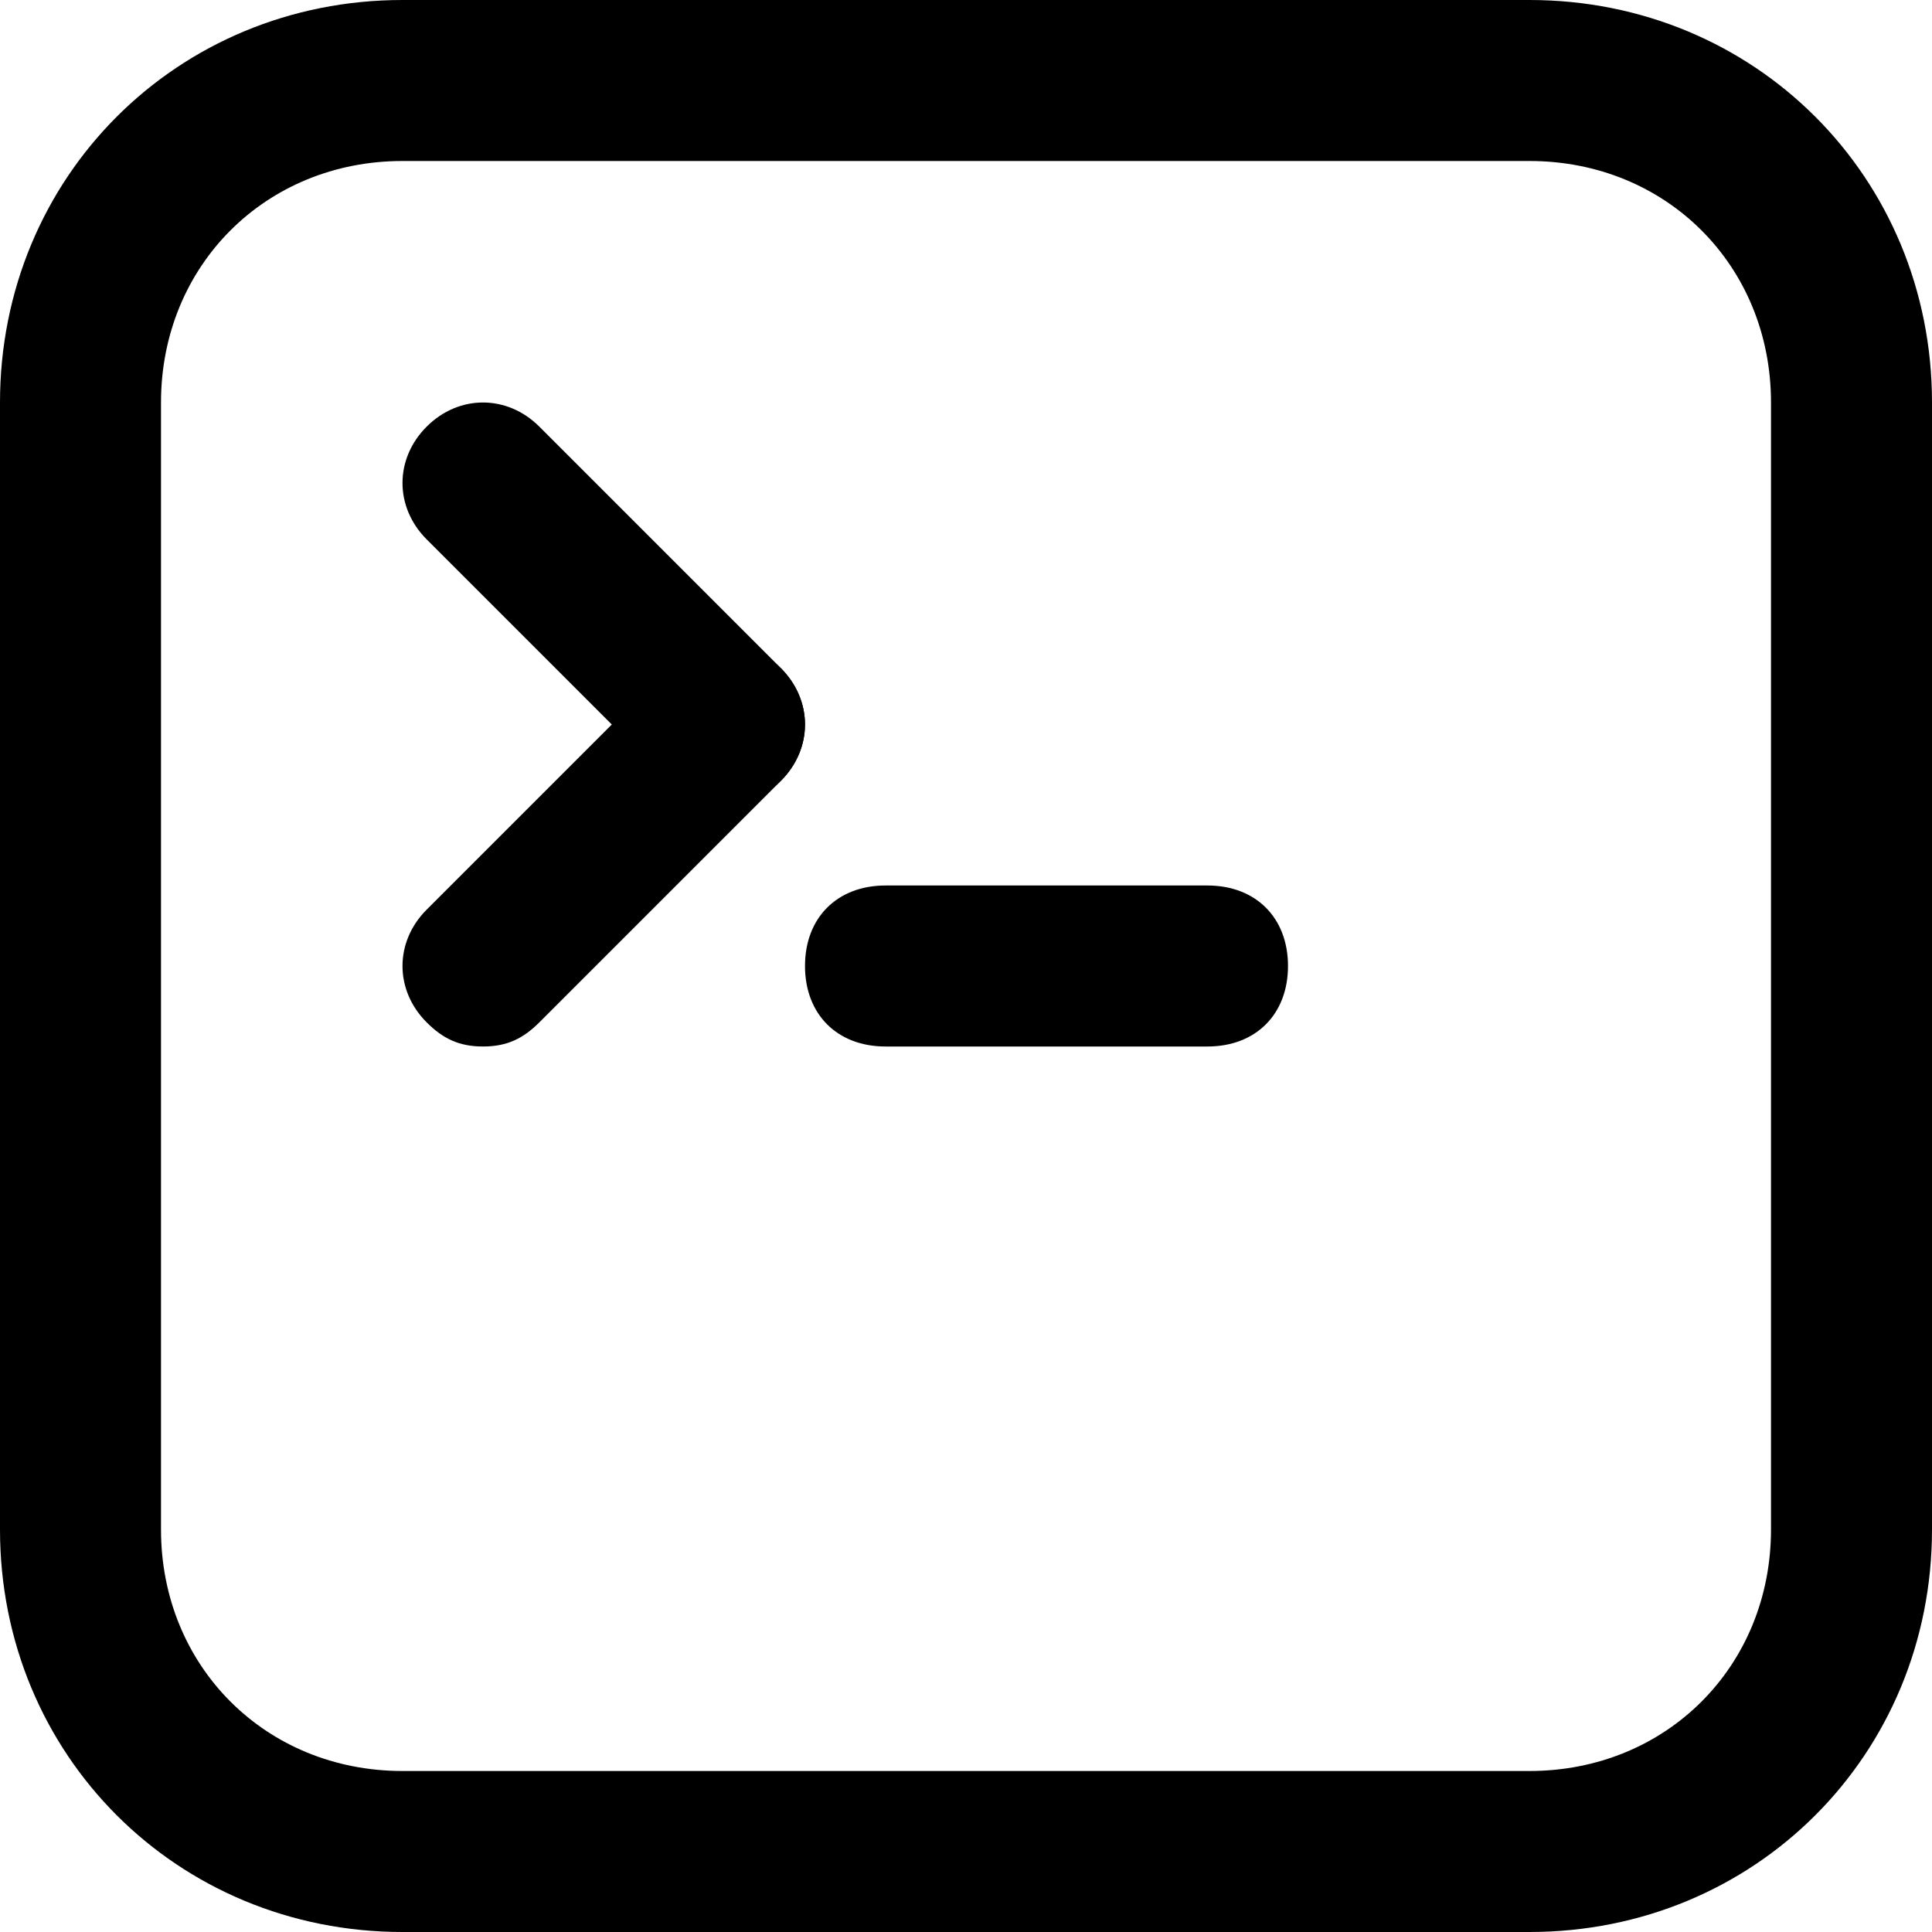
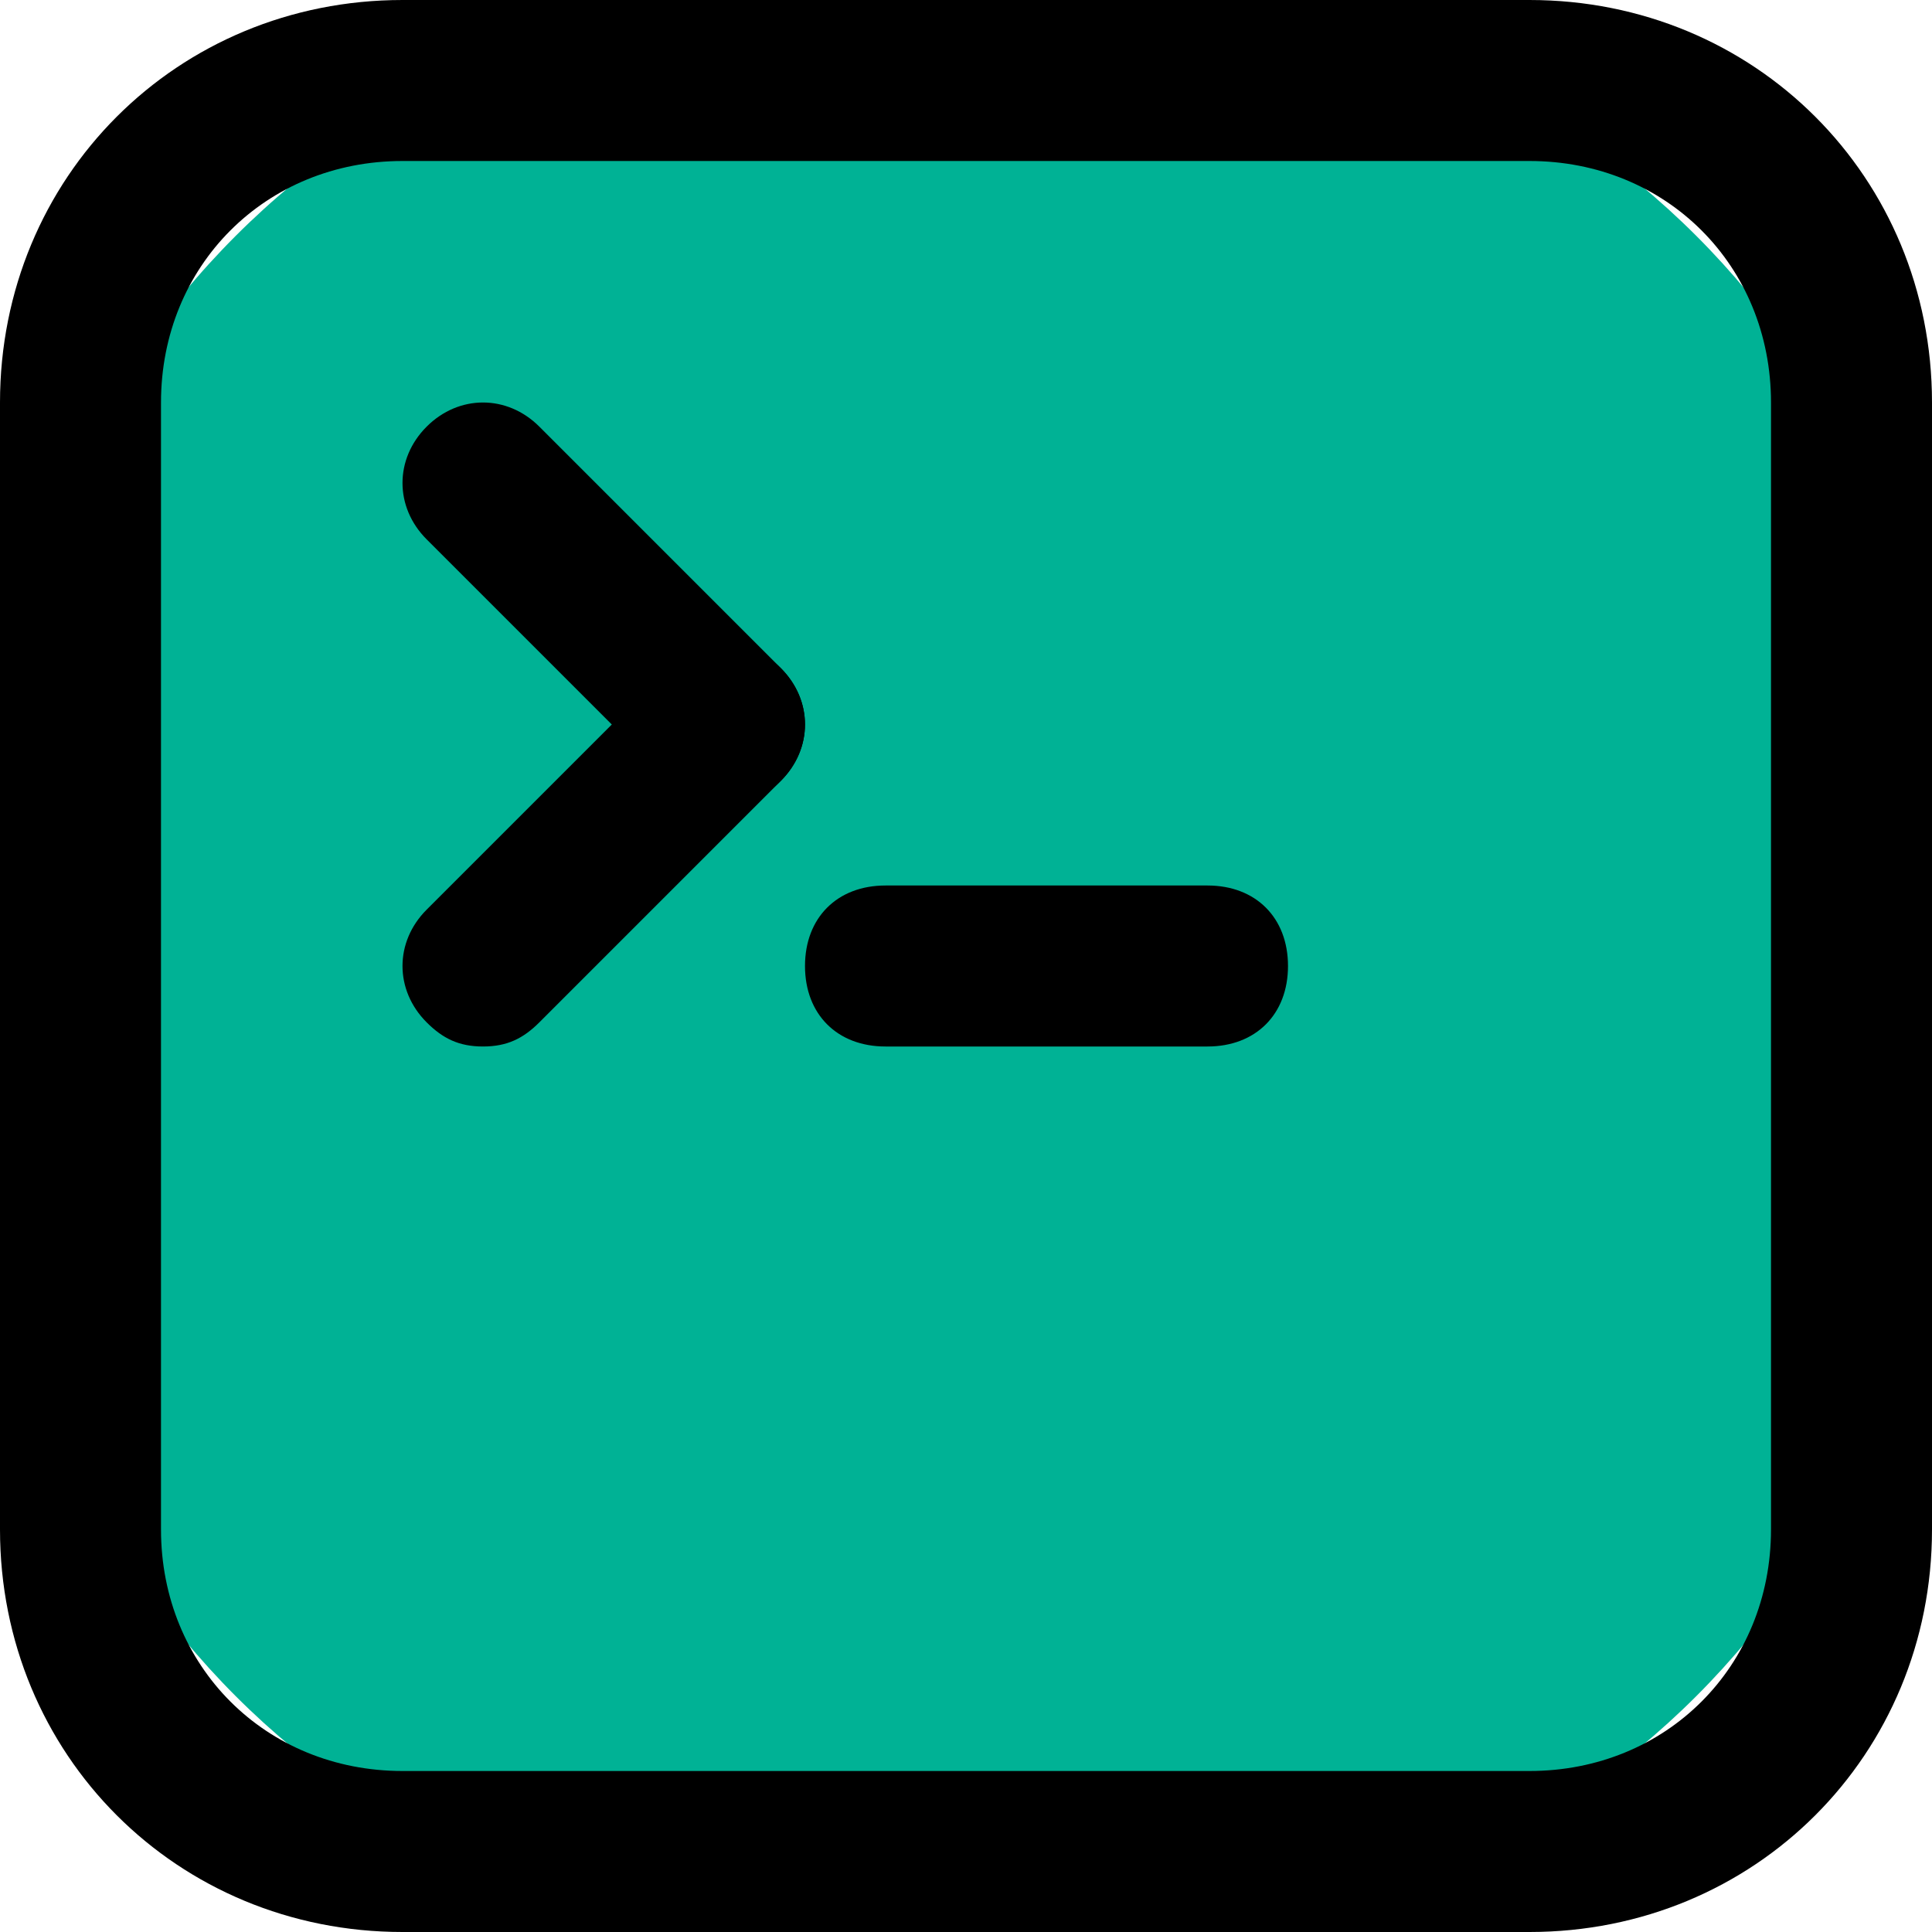
<svg xmlns="http://www.w3.org/2000/svg" width="24" height="24" id="terminal">
+   <rect width="100%" height="100%" fill="#00B295" rx="10" ry="10"> 
+ </rect>
  <path d="M19 24H5c-2.8 0-5-2.2-5-5V5c0-2.8 2.2-5 5-5h14c2.8 0 5 2.2 5 5v14c0 2.8-2.2 5-5 5zM5 2C3.3 2 2 3.3 2 5v14c0 1.7 1.3 3 3 3h14c1.7 0 3-1.3 3-3V5c0-1.7-1.3-3-3-3H5z" />
  <path d="M9 10c-.3 0-.5-.1-.7-.3l-3-3c-.4-.4-.4-1 0-1.4s1-.4 1.4 0l3 3c.4.4.4 1 0 1.4-.2.2-.4.3-.7.3z" />
  <path d="M6 13c-.3 0-.5-.1-.7-.3-.4-.4-.4-1 0-1.4l3-3c.4-.4 1-.4 1.4 0s.4 1 0 1.4l-3 3c-.2.2-.4.3-.7.3zm9 0h-4c-.6 0-1-.4-1-1s.4-1 1-1h4c.6 0 1 .4 1 1s-.4 1-1 1z" />
</svg>
